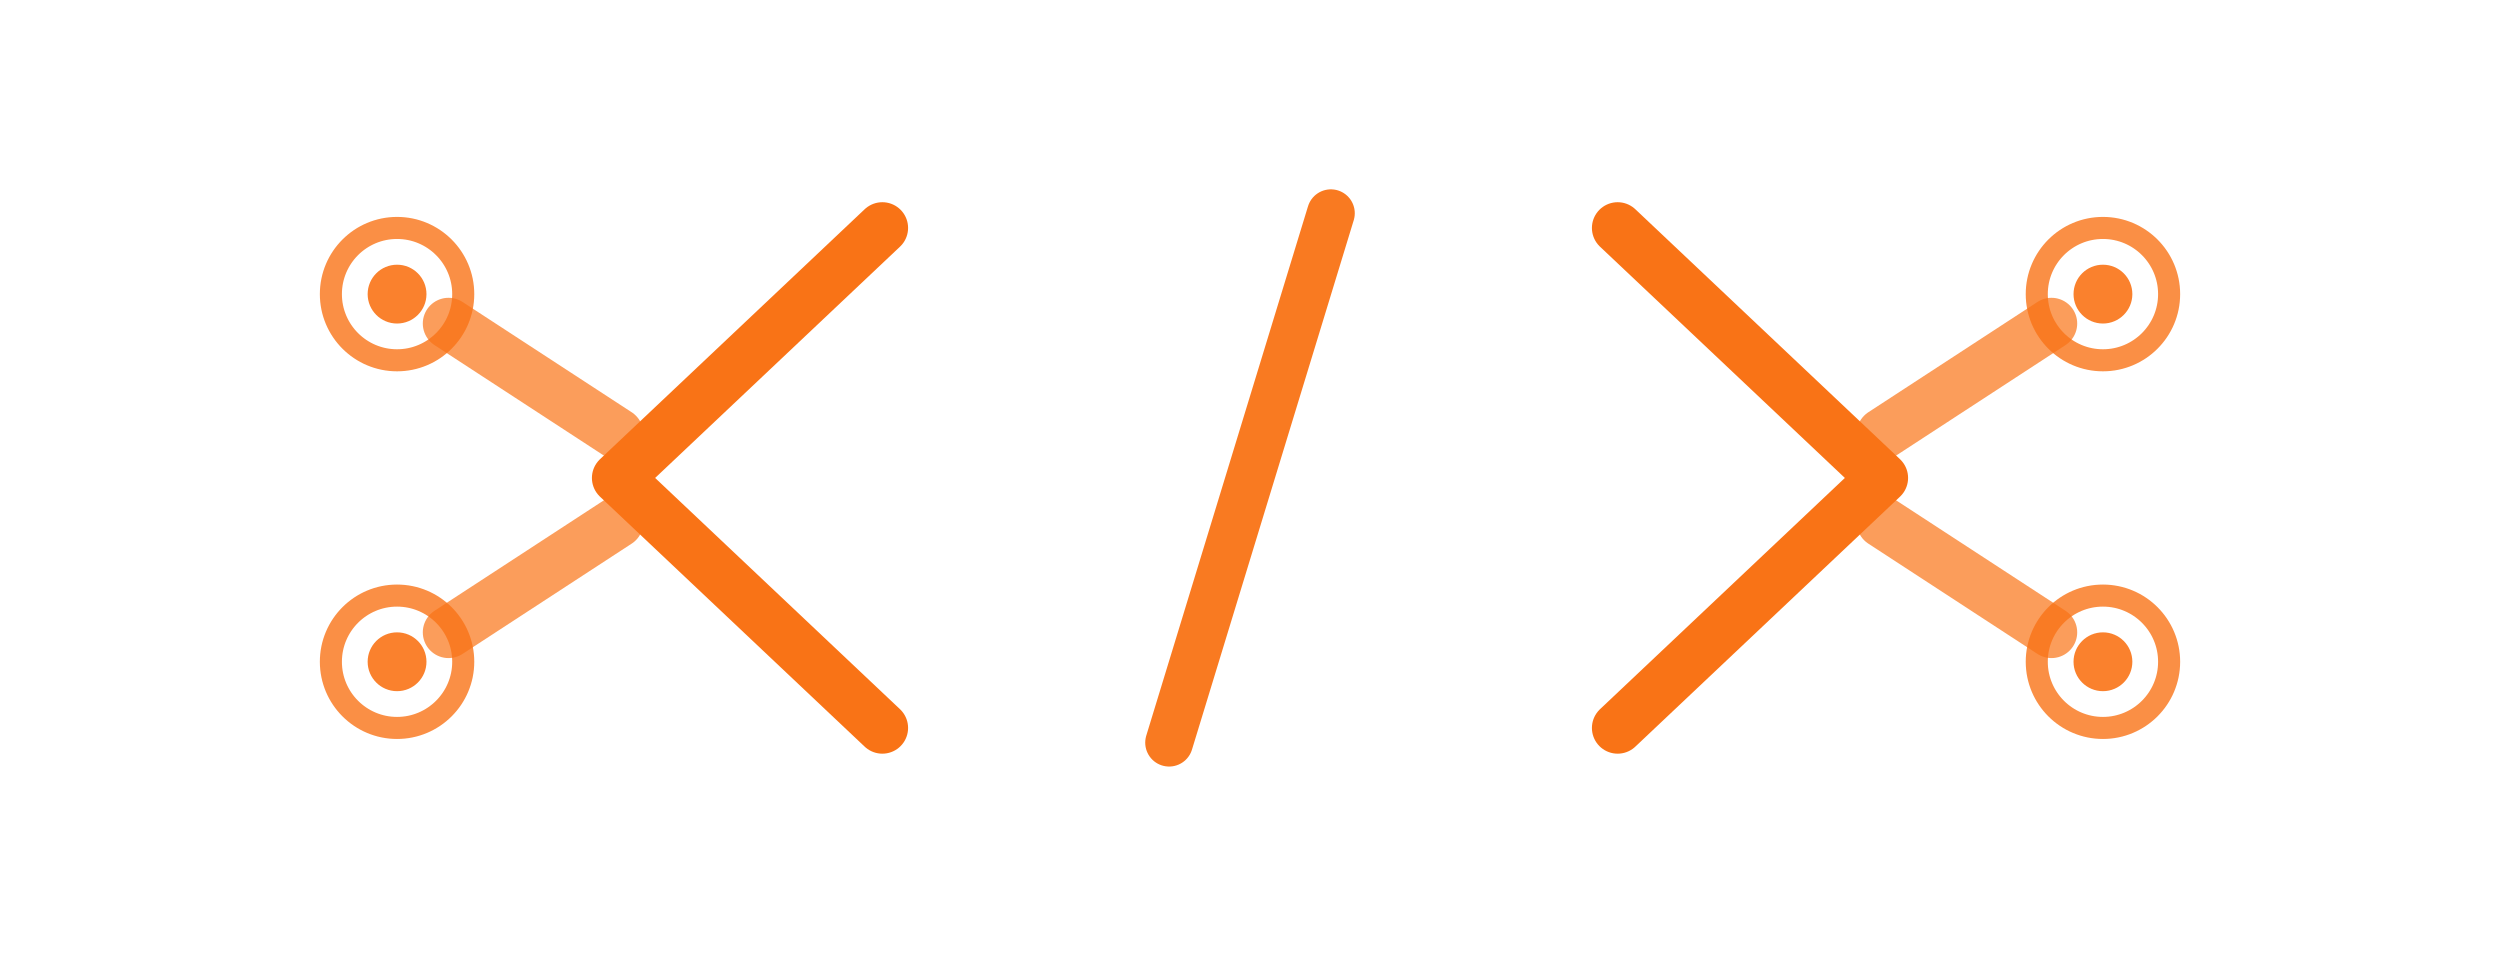
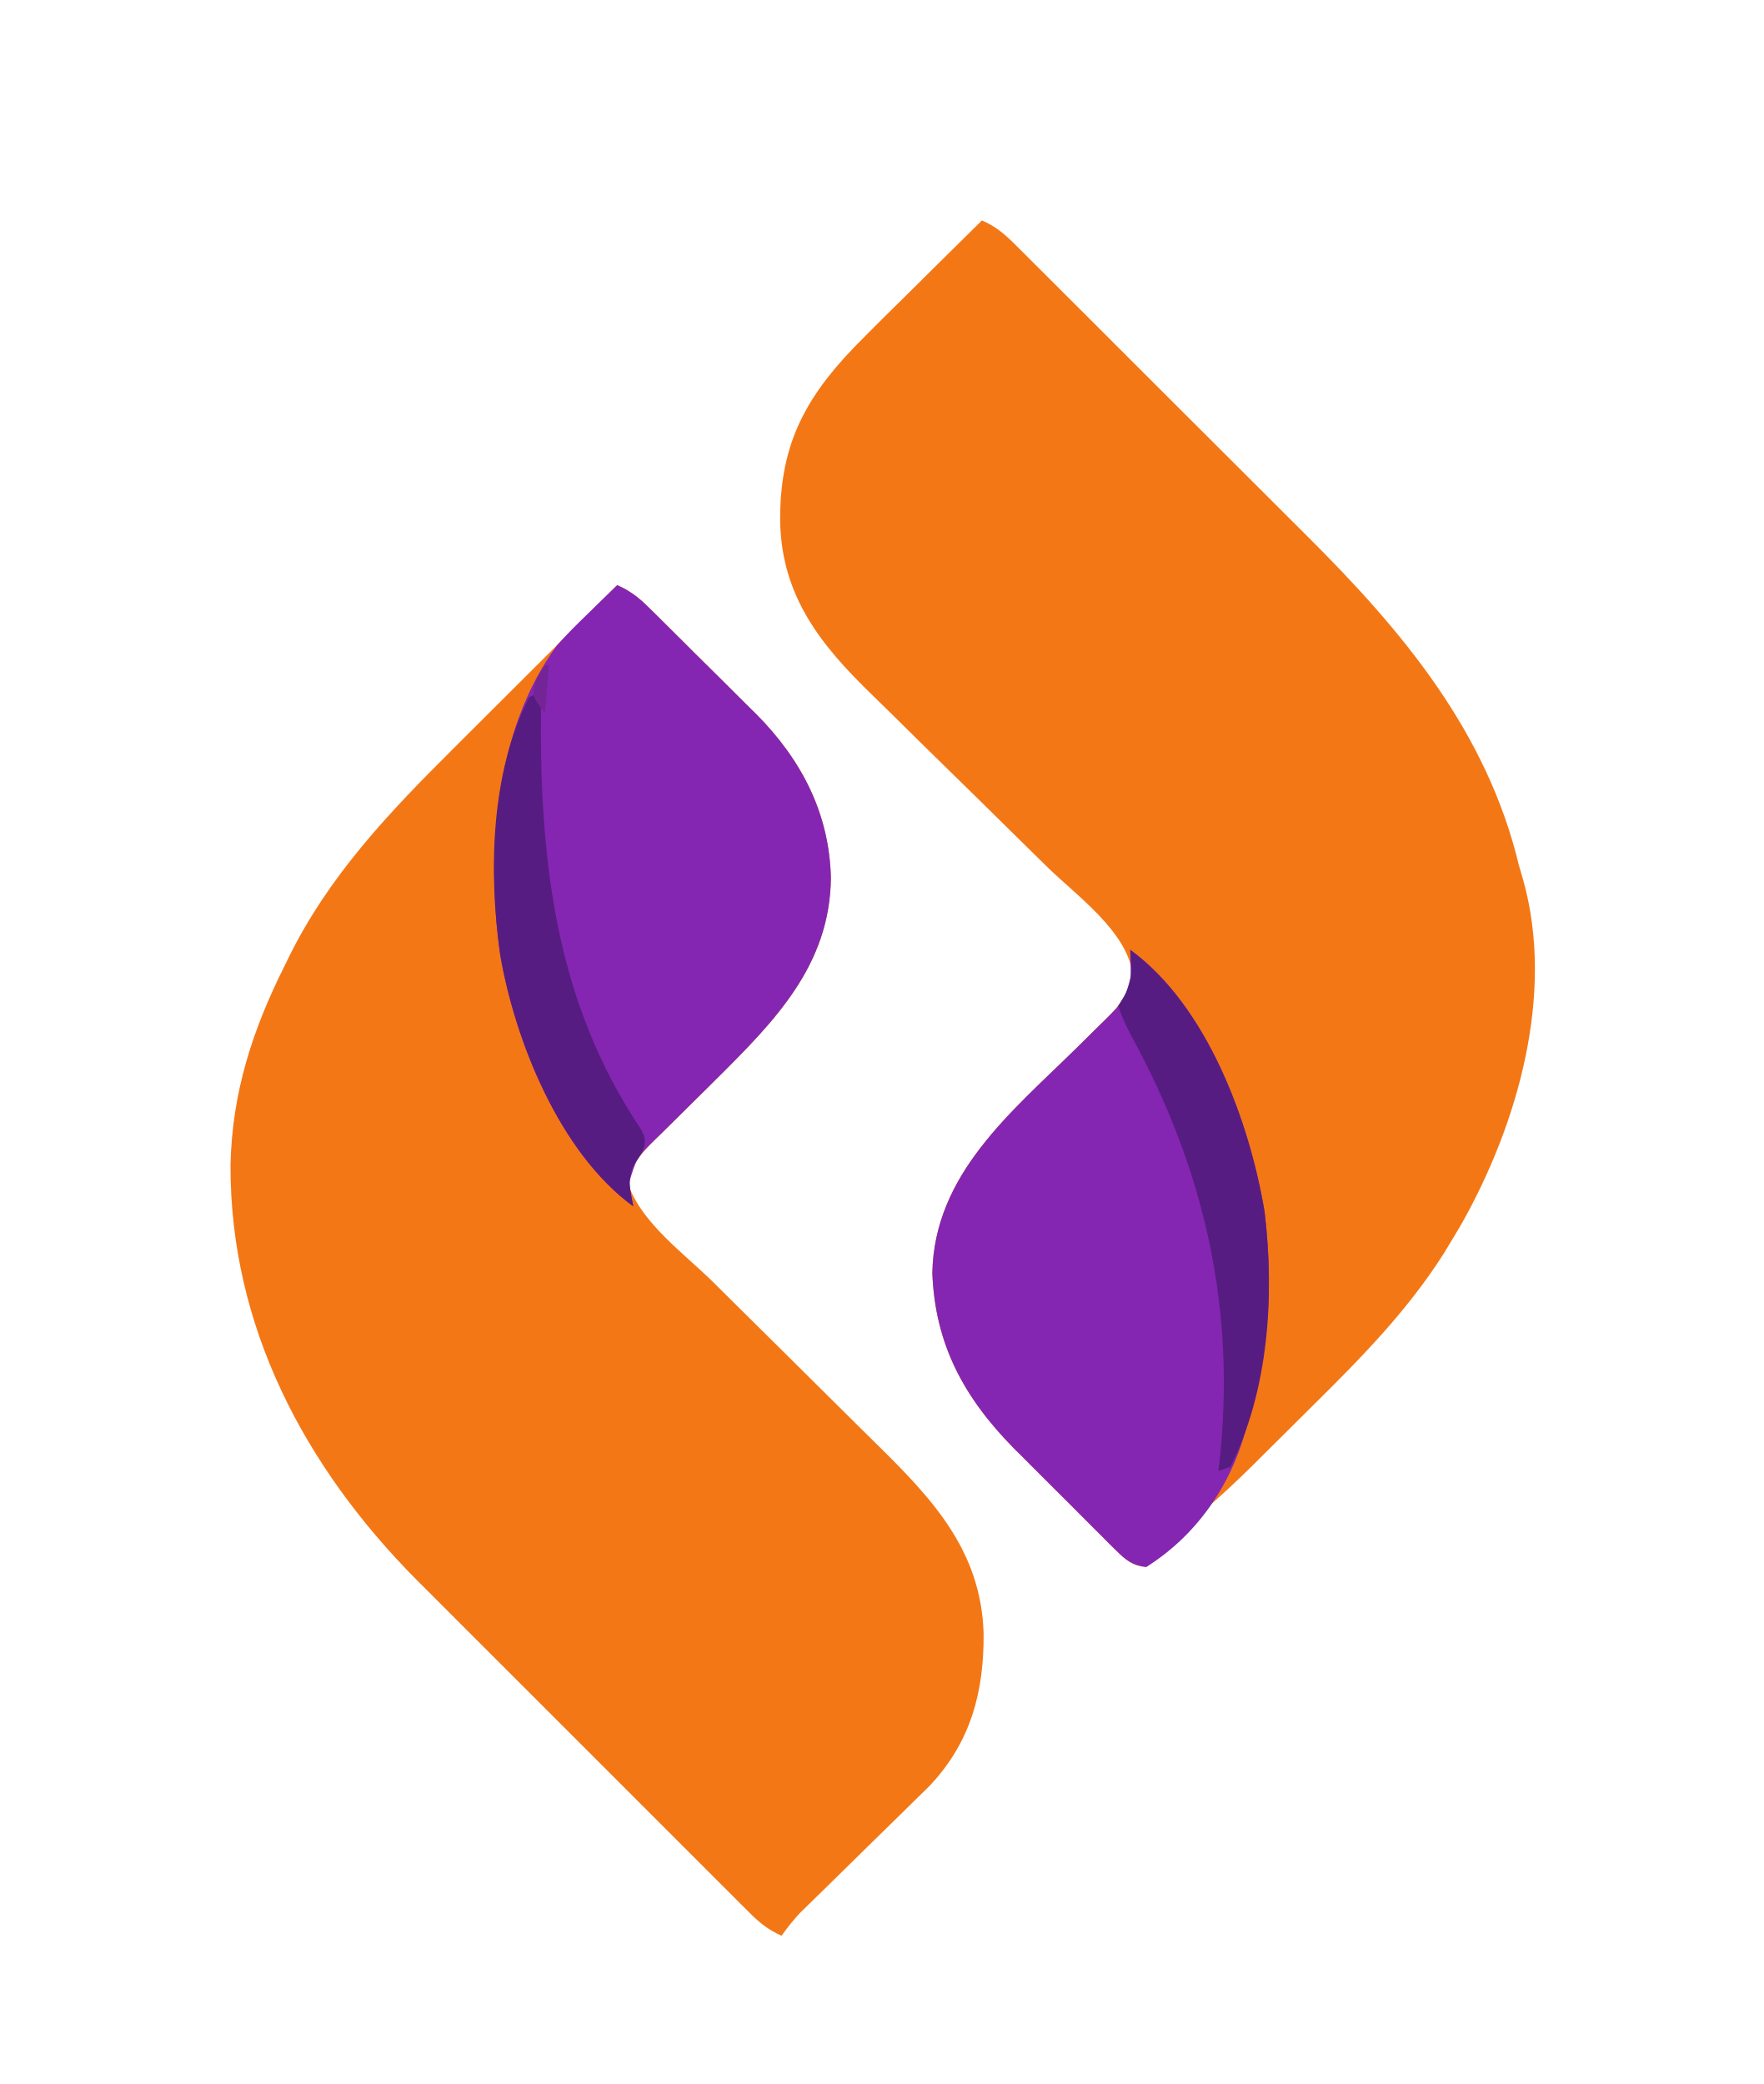
- <svg xmlns="http://www.w3.org/2000/svg" width="680" height="260" viewBox="0 0 680 260" role="img">
-   <line x1="122" y1="88" x2="168" y2="118" fill="none" stroke="#f97316" stroke-width="14" stroke-linecap="round" opacity="0.7" />
-   <line x1="122" y1="172" x2="168" y2="142" fill="none" stroke="#f97316" stroke-width="14" stroke-linecap="round" opacity="0.7" />
-   <polyline points="168,130 240,62 168,130 240,198" fill="none" stroke="#f97316" stroke-width="14" stroke-linecap="round" stroke-linejoin="round" />
-   <circle cx="108" cy="80" r="18" fill="none" stroke="#f97316" stroke-width="6" opacity="0.8" />
-   <circle cx="108" cy="80" r="8" fill="#f97316" opacity="0.9" />
-   <circle cx="108" cy="180" r="18" fill="none" stroke="#f97316" stroke-width="6" opacity="0.8" />
-   <circle cx="108" cy="180" r="8" fill="#f97316" opacity="0.9" />
-   <line x1="558" y1="88" x2="512" y2="118" fill="none" stroke="#f97316" stroke-width="14" stroke-linecap="round" opacity="0.7" />
-   <line x1="558" y1="172" x2="512" y2="142" fill="none" stroke="#f97316" stroke-width="14" stroke-linecap="round" opacity="0.7" />
-   <polyline points="512,130 440,62 512,130 440,198" fill="none" stroke="#f97316" stroke-width="14" stroke-linecap="round" stroke-linejoin="round" />
-   <circle cx="572" cy="80" r="18" fill="none" stroke="#f97316" stroke-width="6" opacity="0.8" />
-   <circle cx="572" cy="80" r="8" fill="#f97316" opacity="0.9" />
-   <circle cx="572" cy="180" r="18" fill="none" stroke="#f97316" stroke-width="6" opacity="0.8" />
-   <circle cx="572" cy="180" r="8" fill="#f97316" opacity="0.9" />
-   <line x1="318" y1="202" x2="362" y2="58" fill="none" stroke="#f97316" stroke-width="13" stroke-linecap="round" opacity="0.95" />
+ <svg xmlns="http://www.w3.org/2000/svg" viewBox="320 210 440 520" style="background: transparent;">
+   <path d="M0 0 C3.144 1.396 5.298 3.037 7.74 5.449 C8.457 6.154 9.175 6.859 9.915 7.586 C10.682 8.35 11.448 9.115 12.238 9.902 C13.037 10.695 13.836 11.487 14.659 12.303 C16.351 13.984 18.039 15.668 19.725 17.355 C22.282 19.907 24.854 22.443 27.428 24.979 C29.074 26.619 30.719 28.26 32.363 29.902 C33.124 30.649 33.885 31.395 34.668 32.164 C45.951 43.542 52.924 56.879 53.312 73.062 C53.089 94.87 39.217 108.836 24.766 123.211 C24.209 123.765 23.653 124.319 23.079 124.89 C20.244 127.713 17.401 130.528 14.546 133.331 C13.477 134.387 12.408 135.443 11.34 136.5 C10.847 136.98 10.353 137.46 9.845 137.954 C6.302 141.472 3.104 144.665 2.875 149.812 C6.202 159.238 16.873 166.948 23.873 173.857 C26.064 176.021 28.25 178.189 30.435 180.359 C36.643 186.525 42.853 192.687 49.08 198.833 C52.903 202.607 56.716 206.391 60.522 210.182 C61.963 211.612 63.407 213.039 64.854 214.462 C78.748 228.122 90.794 241.019 91.415 261.533 C91.538 276.154 88.218 288.745 77.878 299.674 C76.334 301.211 74.776 302.734 73.207 304.246 C71.965 305.474 71.965 305.474 70.698 306.726 C68.081 309.309 65.448 311.874 62.812 314.438 C60.17 317.03 57.531 319.626 54.894 322.224 C53.26 323.832 51.622 325.436 49.98 327.035 C49.238 327.76 48.497 328.485 47.734 329.232 C47.083 329.865 46.433 330.498 45.763 331.15 C43.999 333.001 42.489 334.925 41 337 C37.717 335.562 35.54 333.791 33.011 331.265 C32.228 330.487 31.444 329.709 30.637 328.908 C29.786 328.053 28.936 327.199 28.06 326.319 C26.705 324.969 26.705 324.969 25.324 323.593 C22.848 321.126 20.378 318.653 17.909 316.178 C15.317 313.58 12.719 310.988 10.123 308.394 C5.755 304.03 1.392 299.662 -2.969 295.292 C-7.987 290.263 -13.013 285.24 -18.043 280.222 C-22.375 275.899 -26.702 271.572 -31.027 267.243 C-33.603 264.663 -36.181 262.085 -38.762 259.51 C-41.652 256.628 -44.533 253.737 -47.413 250.846 C-48.673 249.592 -48.673 249.592 -49.959 248.312 C-78.01 220.062 -96.624 184.93 -96.488 144.643 C-96.085 126.592 -91.018 111.022 -83 95 C-82.676 94.338 -82.353 93.675 -82.019 92.993 C-71.986 72.58 -57.083 56.911 -41.113 41.016 C-39.918 39.822 -38.723 38.629 -37.528 37.435 C-34.425 34.336 -31.319 31.239 -28.212 28.144 C-25.026 24.967 -21.842 21.788 -18.658 18.609 C-12.442 12.403 -6.222 6.201 0 0 Z " fill="#F47715" transform="translate(474,356)" />
+   <path d="M0 0 C3.31 1.446 5.5 3.247 8.052 5.791 C8.849 6.581 9.646 7.371 10.468 8.186 C11.334 9.054 12.2 9.923 13.092 10.817 C14.011 11.732 14.931 12.646 15.878 13.588 C18.399 16.096 20.915 18.611 23.429 21.127 C25.536 23.235 27.646 25.341 29.756 27.446 C34.746 32.425 39.731 37.41 44.713 42.397 C49.823 47.514 54.943 52.621 60.067 57.724 C64.484 62.123 68.894 66.527 73.301 70.937 C75.924 73.562 78.549 76.185 81.18 78.802 C104.941 102.447 126.024 127.623 134 161 C134.348 162.195 134.696 163.39 135.055 164.621 C142.961 192.88 133.753 225.266 119.843 250.062 C118.652 252.122 117.431 254.159 116.188 256.188 C115.834 256.768 115.48 257.348 115.116 257.946 C106.159 272.017 94.759 283.663 82.947 295.334 C80.3 297.95 77.664 300.577 75.029 303.205 C73.329 304.896 71.628 306.587 69.926 308.277 C68.76 309.437 68.76 309.437 67.57 310.62 C63.42 314.717 59.193 318.664 54.755 322.449 C51.354 325.454 48.289 328.819 45.227 332.164 C43.734 333.719 43.734 333.719 41 336 C37.553 335.718 35.838 334.216 33.444 331.832 C32.427 330.83 32.427 330.83 31.39 329.807 C30.306 328.713 30.306 328.713 29.199 327.598 C28.445 326.846 27.69 326.094 26.913 325.32 C25.314 323.724 23.72 322.124 22.129 320.52 C19.718 318.093 17.291 315.681 14.861 313.271 C13.306 311.715 11.752 310.157 10.199 308.598 C9.124 307.531 9.124 307.531 8.027 306.444 C-4.442 293.803 -11.709 280.477 -12.375 262.625 C-11.909 238.065 7.214 222.604 23.381 206.715 C25.257 204.869 27.127 203.017 28.996 201.164 C29.57 200.604 30.144 200.043 30.735 199.466 C34.546 195.679 36.632 193.085 37.562 187.812 C36.005 177.258 23.681 168.535 16.356 161.389 C14.023 159.11 11.699 156.822 9.378 154.53 C2.784 148.021 -3.815 141.518 -10.447 135.047 C-14.518 131.073 -18.569 127.079 -22.609 123.073 C-24.138 121.563 -25.675 120.06 -27.219 118.566 C-40.099 106.092 -49.868 93.998 -50.344 75.398 C-50.543 56.837 -44.712 44.984 -31.894 31.658 C-27.13 26.8 -22.286 22.023 -17.438 17.25 C-15.743 15.571 -14.05 13.891 -12.357 12.211 C-8.246 8.133 -4.127 4.063 0 0 Z " fill="#F47715" transform="translate(565,265)" />
+   <path d="M0 0 C3.144 1.396 5.298 3.037 7.74 5.449 C8.457 6.154 9.175 6.859 9.915 7.586 C10.682 8.35 11.448 9.115 12.238 9.902 C13.037 10.695 13.836 11.487 14.659 12.303 C16.351 13.984 18.039 15.668 19.725 17.355 C22.282 19.907 24.854 22.443 27.428 24.979 C29.074 26.619 30.719 28.26 32.363 29.902 C33.504 31.022 33.504 31.022 34.668 32.164 C45.951 43.542 52.924 56.879 53.312 73.062 C53.089 94.87 39.217 108.836 24.766 123.211 C24.209 123.765 23.653 124.319 23.079 124.89 C20.244 127.713 17.401 130.528 14.546 133.331 C13.477 134.387 12.408 135.443 11.34 136.5 C10.847 136.98 10.353 137.46 9.845 137.954 C4.847 142.82 4.847 142.82 2.926 149.238 C3.053 149.923 3.181 150.607 3.312 151.312 C3.539 152.529 3.766 153.746 4 155 C-14.295 141.674 -25.531 113.76 -29.224 92.074 C-32.744 66.897 -30.649 36.21 -15 15 C-12.518 12.201 -9.882 9.594 -7.188 7 C-6.495 6.321 -5.802 5.641 -5.088 4.941 C-3.399 3.287 -1.703 1.64 0 0 Z " fill="#8426B2" transform="translate(474,356)" />
+   <path d="M0 0 C19.169 13.963 29.78 42.911 33.527 65.418 C35.411 81.185 34.979 97.381 30.641 112.69 C30.204 114.266 29.801 115.851 29.43 117.442 C25.93 132.392 17.263 145.655 4 154 C0.551 153.602 -1.138 152.24 -3.556 149.832 C-4.234 149.164 -4.912 148.496 -5.61 147.807 C-6.333 147.078 -7.056 146.349 -7.801 145.598 C-8.555 144.846 -9.31 144.094 -10.087 143.32 C-11.686 141.724 -13.28 140.124 -14.871 138.52 C-17.282 136.093 -19.709 133.681 -22.139 131.271 C-23.694 129.715 -25.248 128.157 -26.801 126.598 C-27.518 125.887 -28.235 125.176 -28.973 124.444 C-41.442 111.803 -48.709 98.477 -49.375 80.625 C-48.909 56.065 -29.786 40.604 -13.619 24.715 C-11.743 22.869 -9.873 21.017 -8.004 19.164 C-7.43 18.604 -6.856 18.043 -6.265 17.466 C-1.543 12.801 -1.543 12.801 0.195 6.641 C0.172 5.852 0.149 5.063 0.125 4.25 C0.107 3.451 0.089 2.652 0.07 1.828 C0.047 1.225 0.024 0.622 0 0 Z " fill="#8426B2" transform="translate(602,447)" />
+   <path d="M0 0 C-0.016 1.313 -0.016 1.313 -0.032 2.652 C-0.427 40.756 3.202 76.5 25.066 108.984 C26 111 26 111 25.754 113.125 C25 115 25 115 23.375 117.25 C21.4 121.201 22.2 123.707 23 128 C4.705 114.674 -6.531 86.76 -10.224 65.074 C-13.105 44.464 -12.628 20.013 -3 1 C-1 0 -1 0 0 0 Z " fill="#571C81" transform="translate(455,383)" />
+   <path d="M0 0 C19.169 13.963 29.78 42.911 33.527 65.418 C36.026 86.328 34.588 109.825 25 129 C24.01 129.33 23.02 129.66 22 130 C22.07 129.424 22.14 128.848 22.212 128.254 C26.515 89.777 18.588 54.885 0.142 21.241 C-1.076 18.851 -2.172 16.554 -3 14 C-2.319 12.886 -2.319 12.886 -1.625 11.75 C0.673 7.862 0.259 4.411 0 0 Z " fill="#571C81" transform="translate(602,447)" />
+   <path d="M0 0 C0.33 0 0.66 0 1 0 C0.67 3.96 0.34 7.92 0 12 C-3 8 -3 8 -2.812 5.438 C-2 3 -2 3 0 0 Z " fill="#732598" transform="translate(456,376)" />
</svg>
